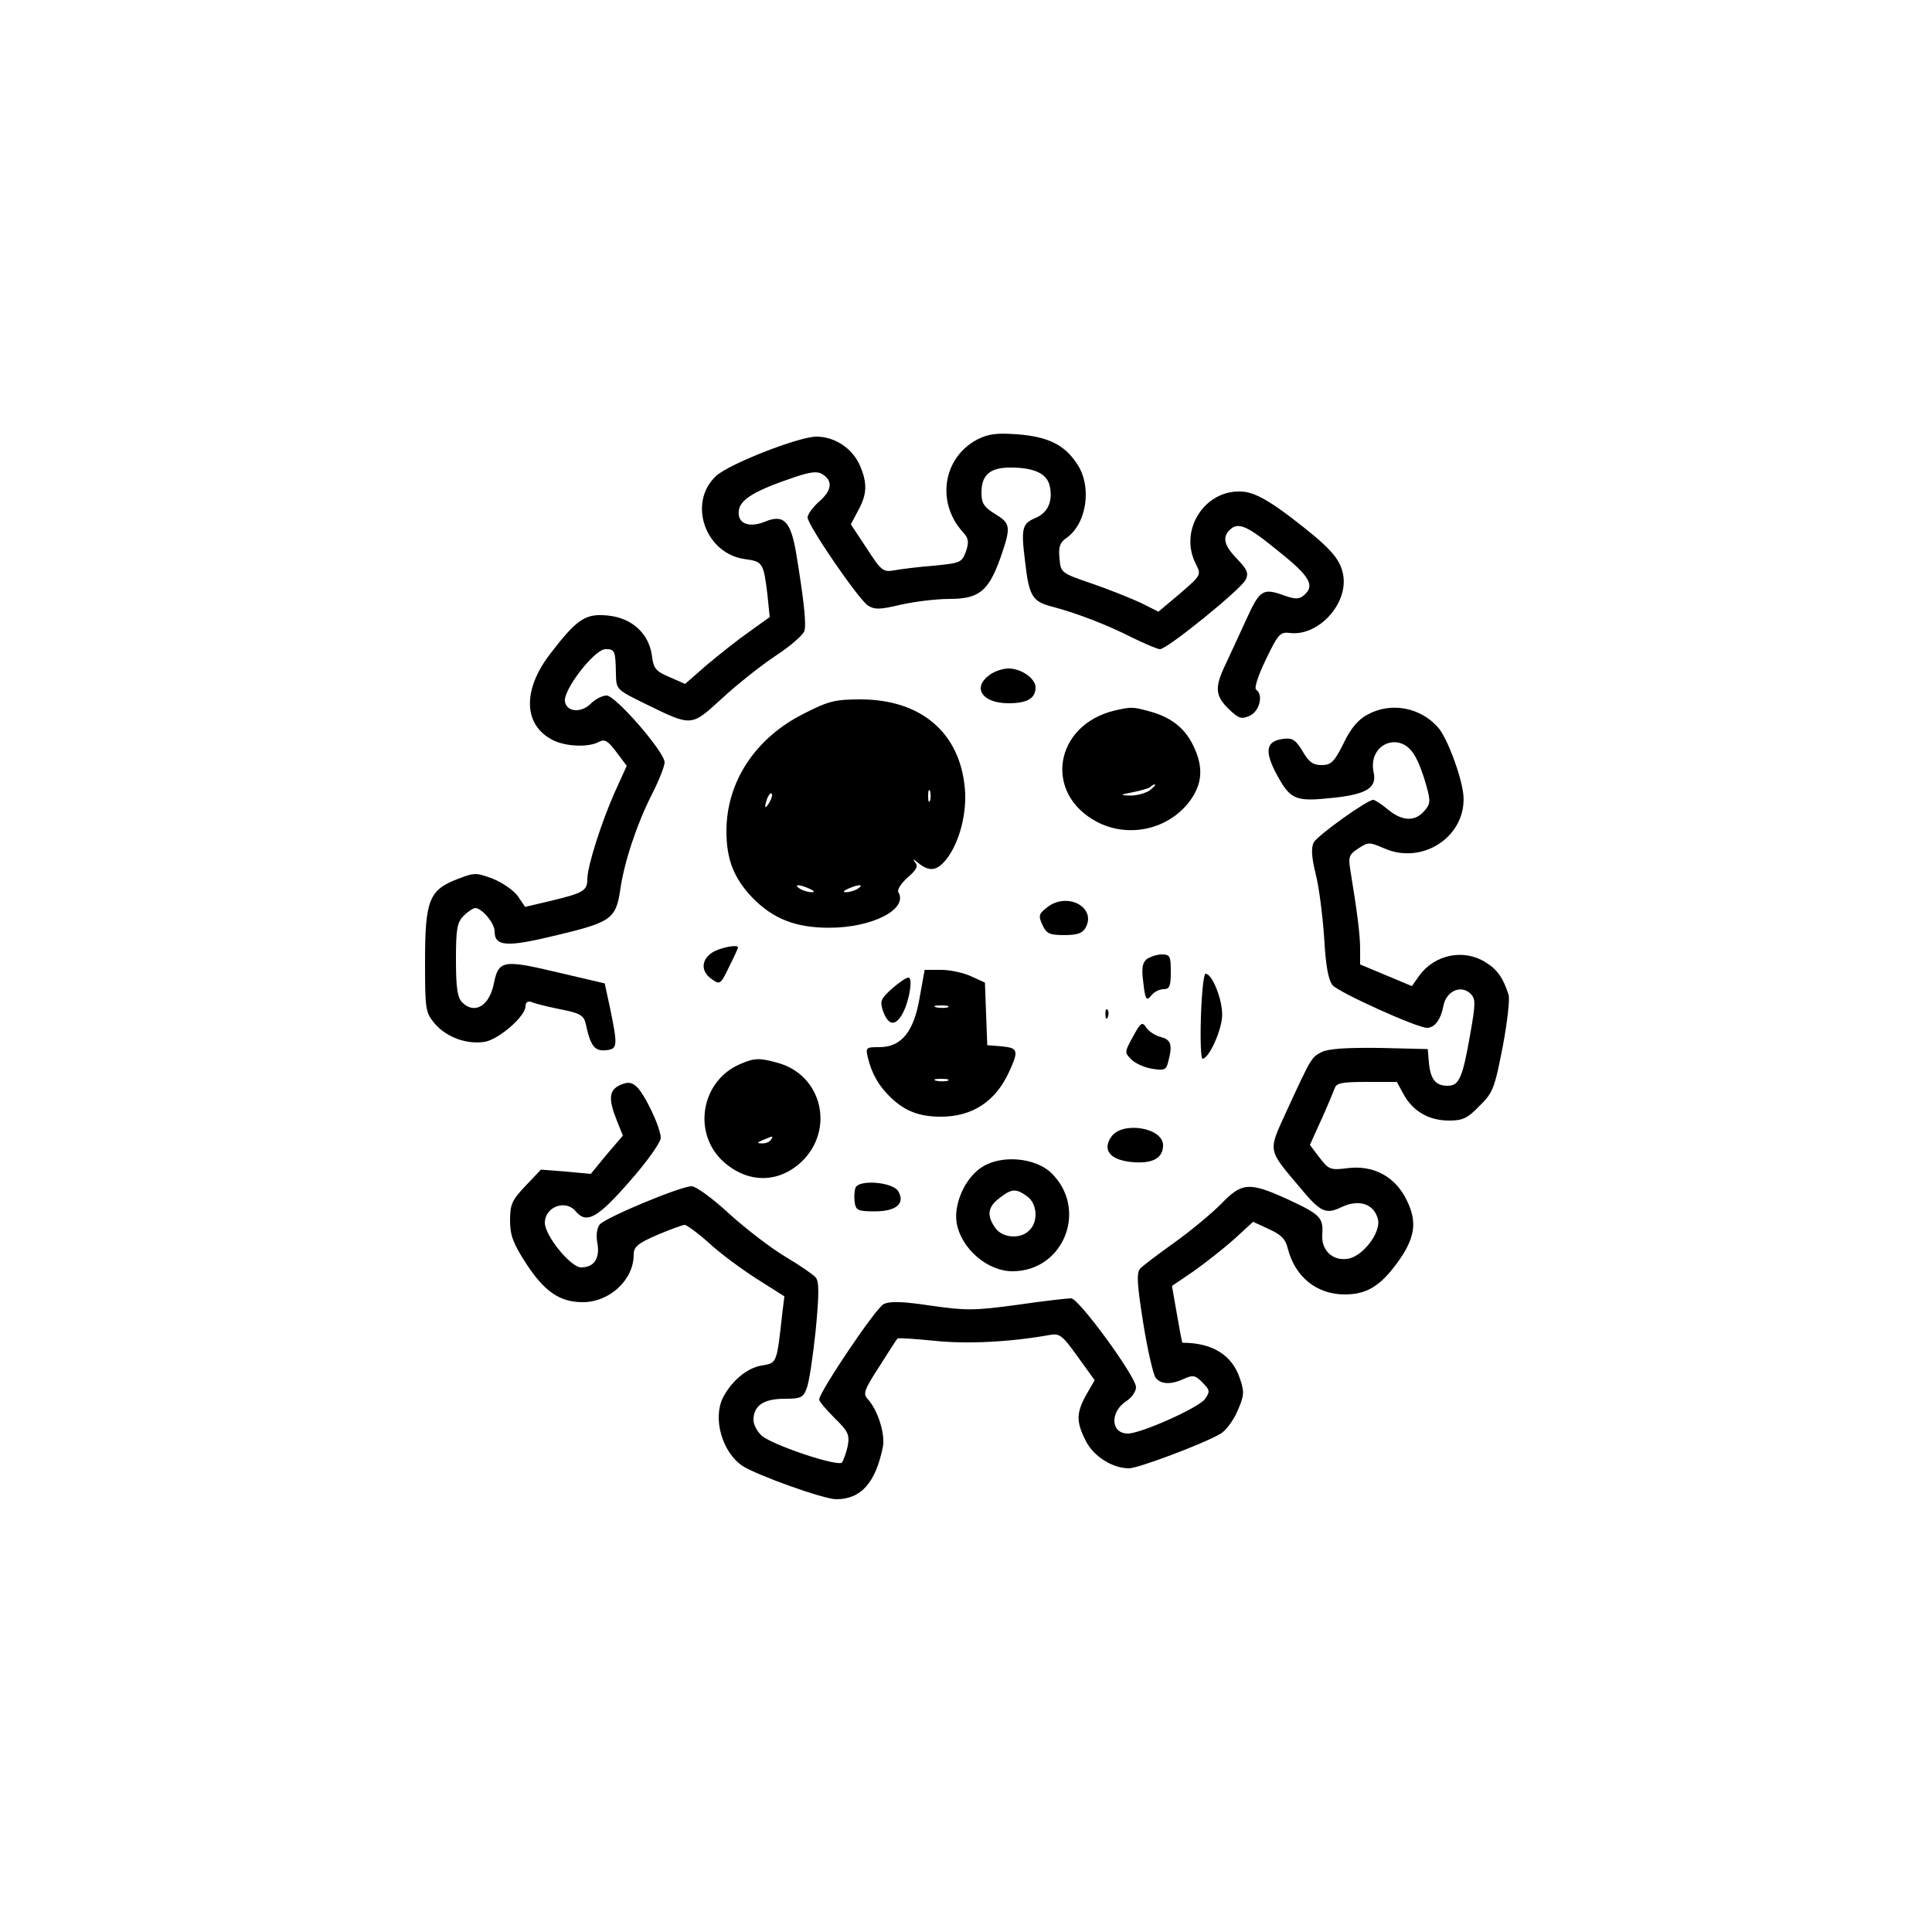
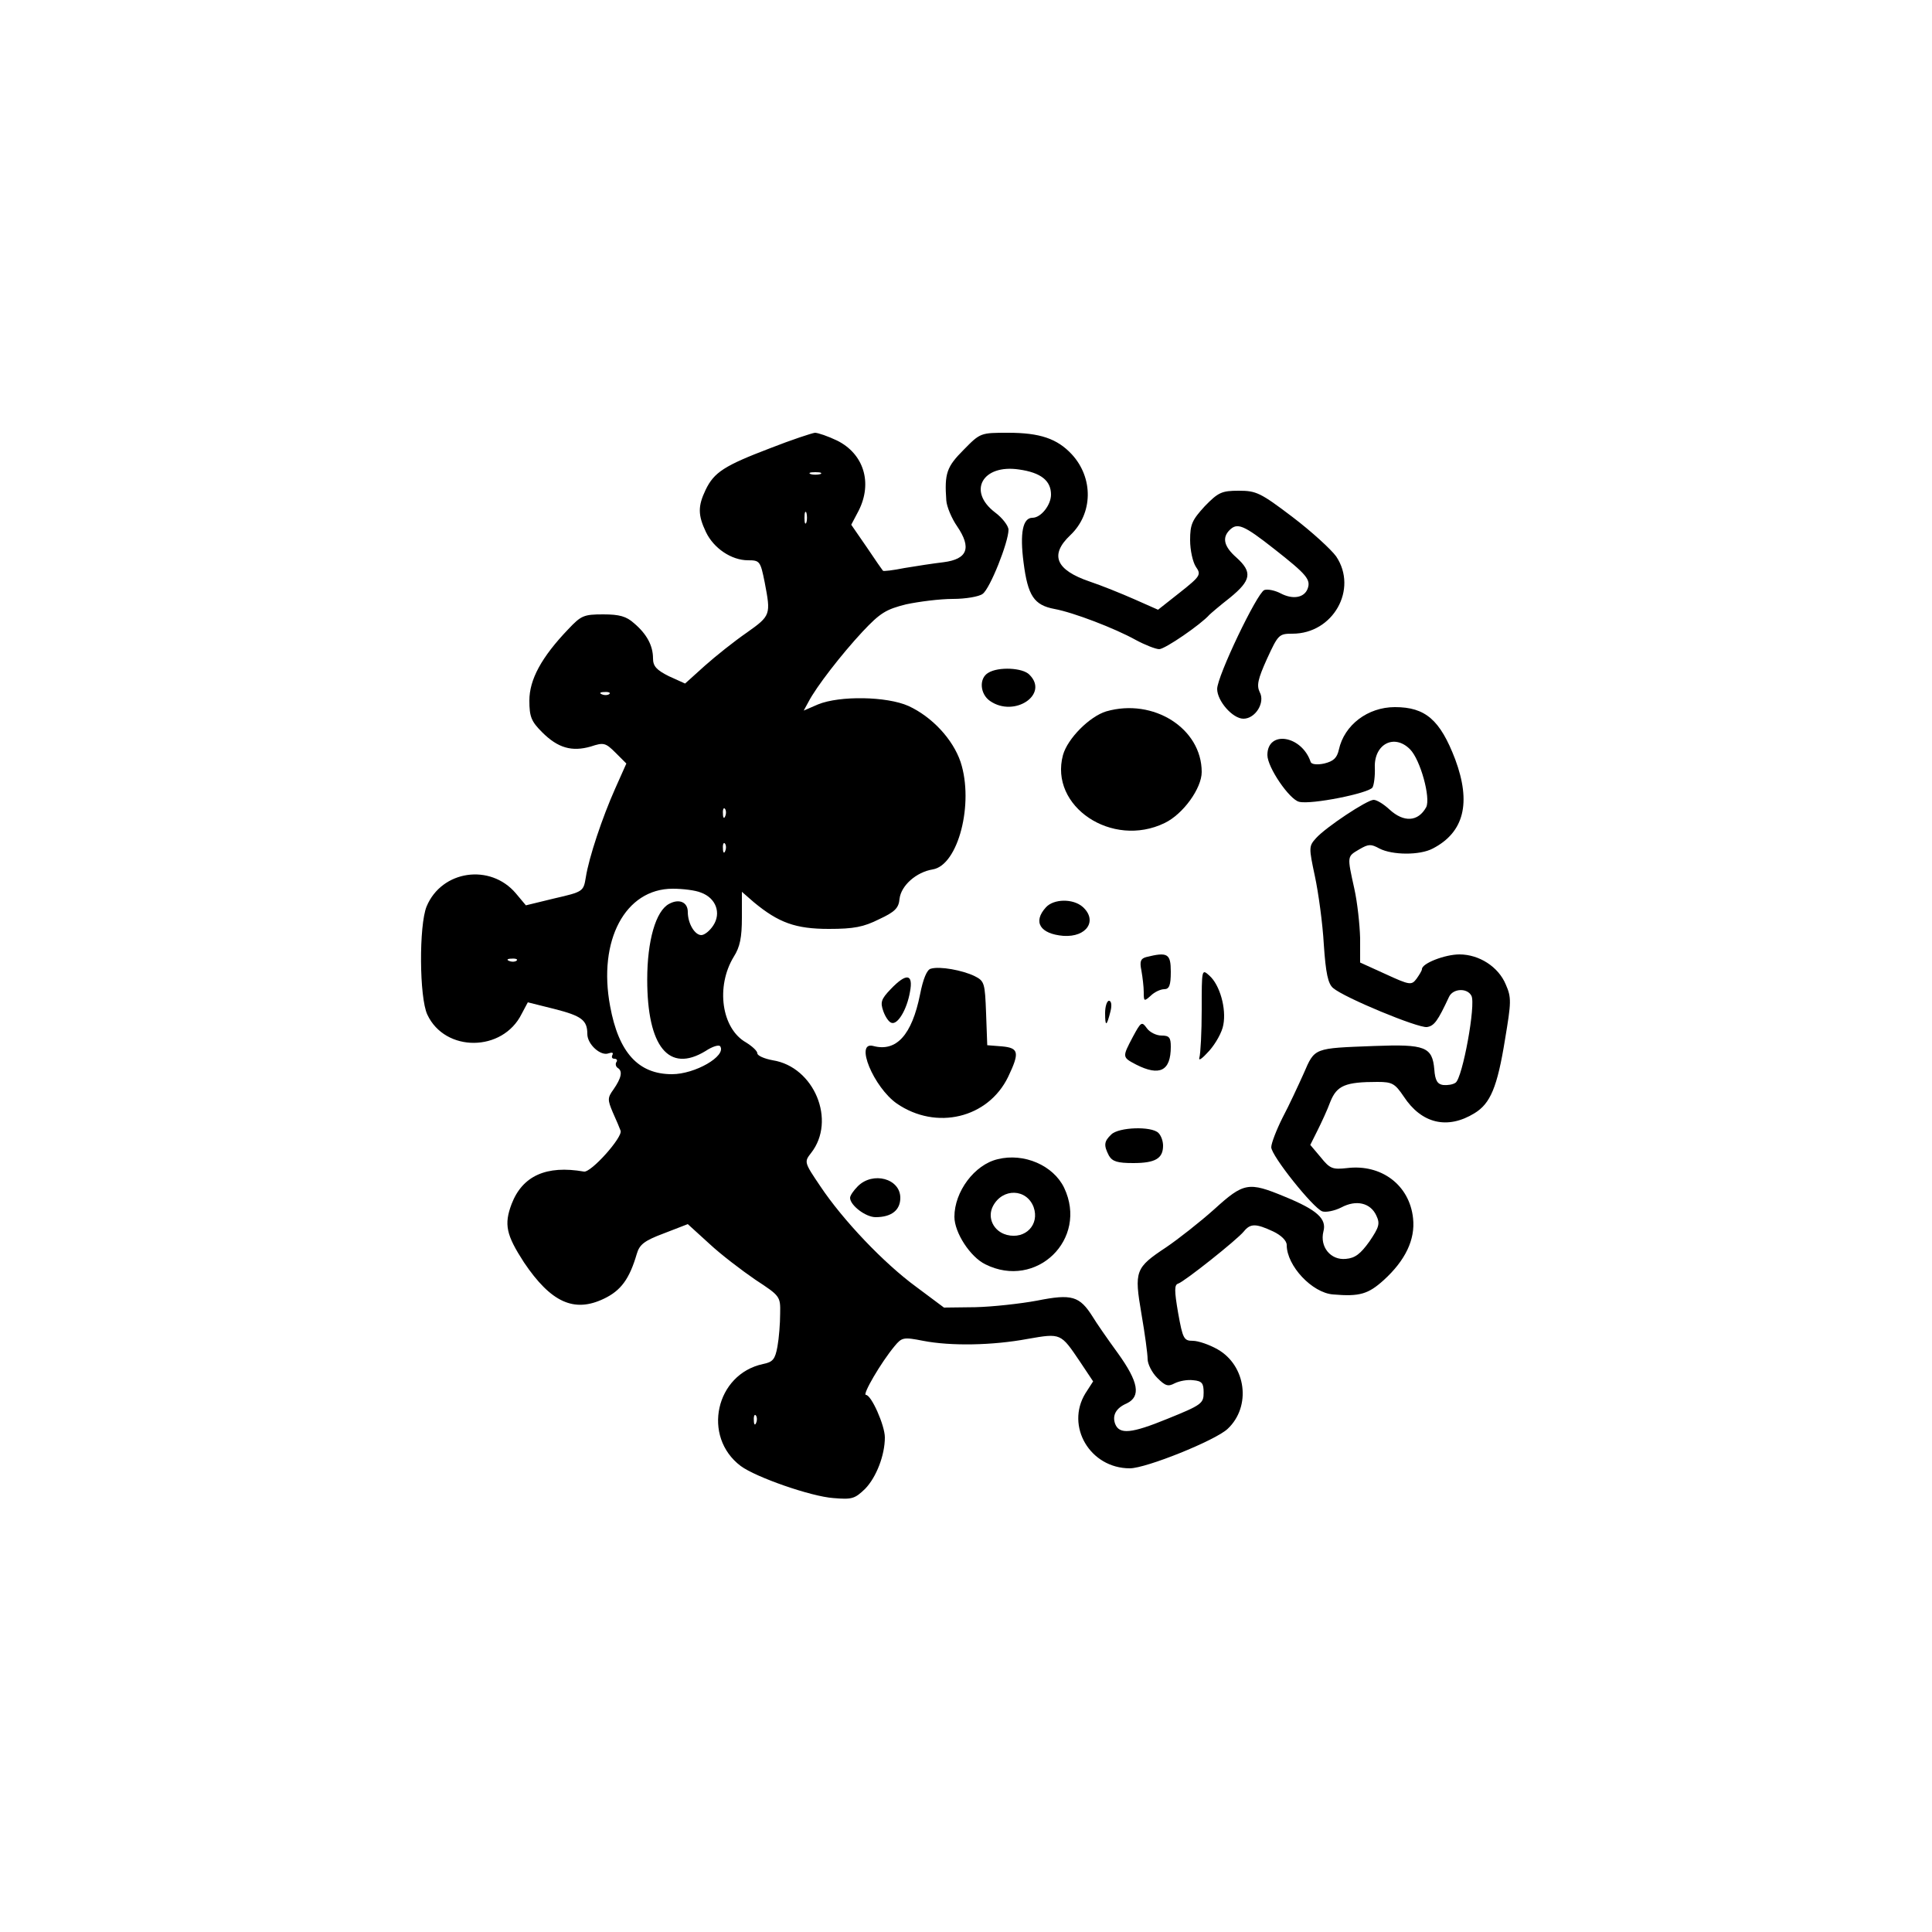
<svg xmlns="http://www.w3.org/2000/svg" version="1.0" width="500pt" height="500pt" viewBox="0 0 500 500" preserveAspectRatio="xMidYMid meet">
  <g transform="translate(0,500) scale(0.1,-0.1)" fill="#000000" stroke="none">
-     <path d="M2530 3863 c-89 -46 -108 -162 -39 -239 16 -17 17 -26 9 -51 -11 -29 -14 -30 -83 -37 -40 -3 -86 -9 -103 -12 -28 -5 -33 -2 -71 57 l-41 62 19 36 c23 42 24 70 5 115 -19 45 -65 76 -113 76 -46 0 -227 -71 -260 -102 -74 -69 -28 -201 75 -215 46 -6 48 -10 58 -91 l6 -59 -53 -38 c-30 -21 -79 -60 -110 -86 l-56 -49 -41 18 c-35 15 -41 22 -45 56 -8 57 -52 97 -114 103 -58 6 -80 -9 -149 -99 -72 -93 -70 -184 6 -223 33 -17 92 -20 120 -5 15 8 23 3 45 -26 l27 -36 -30 -66 c-35 -78 -72 -194 -72 -227 0 -30 -10 -36 -93 -56 l-68 -16 -19 28 c-11 15 -40 35 -65 45 -43 16 -47 16 -91 -1 -73 -28 -84 -54 -84 -212 0 -126 1 -133 25 -162 31 -36 84 -55 131 -47 37 8 104 66 104 92 0 10 6 14 15 11 8 -4 41 -12 75 -19 52 -10 61 -16 66 -38 12 -57 23 -71 52 -68 31 3 31 11 10 113 l-13 60 -124 29 c-139 33 -151 31 -163 -30 -12 -58 -50 -80 -82 -48 -12 12 -16 37 -16 110 0 81 3 97 20 114 11 11 25 20 30 20 17 0 50 -39 50 -60 0 -40 31 -42 162 -10 138 33 152 42 163 116 10 72 43 171 81 246 19 37 34 75 34 85 0 27 -127 173 -150 173 -11 0 -29 -9 -41 -21 -25 -25 -63 -22 -67 6 -4 31 77 135 105 135 24 0 26 -3 27 -65 1 -40 2 -40 77 -77 121 -59 117 -59 198 15 39 36 102 86 140 111 38 25 71 54 73 64 5 19 -2 82 -22 203 -14 80 -32 99 -80 79 -42 -17 -72 -5 -68 28 3 29 40 52 144 87 41 14 60 16 72 8 28 -17 25 -42 -7 -70 -17 -15 -31 -34 -31 -42 0 -20 131 -211 156 -228 18 -11 30 -11 85 2 35 8 92 15 126 15 77 0 101 20 132 106 28 81 27 89 -14 114 -29 18 -35 28 -35 55 0 46 22 65 75 65 60 0 93 -15 101 -45 10 -40 -3 -71 -35 -85 -36 -15 -39 -26 -28 -114 10 -89 19 -103 70 -116 64 -17 140 -46 207 -80 33 -16 65 -30 72 -30 19 0 211 156 222 180 8 17 3 27 -22 53 -34 35 -39 56 -20 75 22 22 44 13 126 -54 83 -66 96 -90 66 -115 -12 -10 -22 -10 -48 -1 -58 21 -65 17 -101 -62 -19 -41 -43 -94 -54 -117 -28 -58 -26 -80 9 -114 26 -25 33 -27 55 -17 25 12 35 54 16 67 -6 3 5 37 25 78 31 65 37 72 61 69 74 -10 153 75 139 151 -8 42 -34 71 -139 151 -53 40 -87 59 -115 63 -99 13 -174 -96 -127 -187 14 -28 14 -28 -41 -76 l-56 -47 -46 23 c-26 12 -83 35 -127 50 -79 27 -80 28 -83 65 -3 29 1 41 17 52 54 37 68 135 28 193 -32 49 -75 70 -154 76 -54 4 -75 1 -103 -13z" />
-     <path d="M2562 3254 c-47 -33 -21 -74 48 -74 49 0 70 13 70 41 0 23 -37 49 -70 49 -14 0 -36 -7 -48 -16z" />
-     <path d="M2082 3154 c-127 -63 -202 -177 -202 -305 0 -73 19 -122 68 -173 53 -54 111 -77 198 -77 111 0 205 48 179 92 -4 6 7 23 24 38 25 22 28 30 18 41 -6 8 -3 7 9 -3 29 -24 49 -21 73 9 34 43 54 120 48 184 -13 144 -113 229 -268 230 -68 0 -84 -4 -147 -36z m325 -226 c-3 -7 -5 -2 -5 12 0 14 2 19 5 13 2 -7 2 -19 0 -25z m-416 -5 c-12 -20 -14 -14 -5 12 4 9 9 14 11 11 3 -2 0 -13 -6 -23z m104 -223 c13 -6 15 -9 5 -9 -8 0 -22 4 -30 9 -18 12 -2 12 25 0z m125 0 c-8 -5 -22 -9 -30 -9 -10 0 -8 3 5 9 27 12 43 12 25 0z" />
-     <path d="M2884 3161 c-156 -38 -184 -215 -45 -288 78 -41 177 -22 234 46 37 45 43 89 19 143 -22 51 -58 81 -117 97 -44 12 -47 12 -91 2z m92 -206 c-11 -8 -34 -14 -50 -14 -29 1 -29 2 7 9 20 4 40 10 44 13 3 4 9 7 12 7 3 0 -3 -7 -13 -15z" />
-     <path d="M3540 3151 c-24 -12 -44 -35 -63 -75 -24 -48 -32 -56 -57 -56 -22 0 -33 8 -49 36 -17 28 -26 35 -48 32 -47 -5 -52 -31 -18 -94 35 -64 48 -69 143 -59 88 9 116 26 107 66 -16 74 69 109 106 44 10 -16 23 -51 30 -77 12 -42 11 -49 -6 -68 -24 -27 -57 -25 -93 5 -17 14 -34 25 -38 25 -16 0 -144 -92 -154 -110 -7 -13 -6 -38 5 -82 9 -35 18 -109 22 -166 4 -73 11 -109 22 -122 17 -19 218 -110 244 -110 20 0 36 21 43 59 8 37 46 53 70 29 13 -13 13 -25 -1 -104 -20 -115 -29 -134 -59 -134 -30 0 -44 16 -48 60 l-3 35 -125 3 c-86 1 -133 -2 -150 -11 -26 -13 -27 -15 -91 -154 -48 -105 -49 -96 35 -196 54 -65 67 -71 110 -50 44 20 82 7 92 -32 9 -35 -41 -99 -80 -103 -38 -5 -67 23 -64 63 3 44 -5 52 -89 91 -101 46 -119 44 -173 -12 -25 -25 -79 -70 -121 -100 -42 -30 -82 -60 -89 -68 -9 -12 -7 -42 9 -142 11 -69 26 -133 32 -140 14 -17 40 -18 74 -2 22 10 29 9 47 -10 19 -19 20 -23 7 -42 -14 -22 -166 -90 -200 -90 -45 0 -47 56 -4 84 14 9 25 25 25 36 0 27 -148 230 -168 230 -9 0 -72 -7 -140 -17 -111 -15 -132 -15 -223 -2 -73 11 -106 12 -122 4 -20 -9 -167 -228 -167 -247 0 -5 18 -26 40 -48 35 -34 39 -43 34 -72 -4 -18 -11 -37 -15 -43 -11 -11 -171 42 -206 68 -12 10 -23 29 -23 42 0 37 26 55 80 55 43 0 49 3 58 28 6 15 16 82 23 149 9 95 9 126 0 137 -7 8 -42 32 -79 54 -37 22 -102 72 -145 111 -42 39 -86 71 -97 71 -29 0 -223 -81 -238 -99 -7 -9 -10 -28 -6 -48 7 -39 -8 -63 -42 -63 -27 0 -93 81 -94 115 0 42 54 62 80 30 28 -33 56 -18 139 77 46 52 81 102 81 113 0 27 -43 117 -64 134 -13 11 -22 11 -41 3 -29 -13 -31 -36 -9 -91 l16 -40 -42 -49 -41 -50 -65 6 -64 5 -40 -42 c-35 -37 -40 -48 -40 -89 0 -39 8 -60 41 -111 48 -74 88 -101 147 -101 70 0 132 58 132 123 0 20 10 29 61 51 33 14 65 26 71 26 5 0 34 -21 63 -47 29 -27 85 -68 124 -93 l71 -45 -5 -40 c-15 -136 -14 -132 -54 -139 -37 -6 -77 -39 -100 -83 -27 -54 -2 -142 51 -177 37 -24 210 -86 242 -86 64 0 102 42 121 136 6 33 -13 95 -40 124 -12 13 -8 24 31 84 24 38 45 71 47 72 2 2 45 -1 96 -6 84 -9 196 -3 297 15 26 5 33 0 73 -56 l44 -61 -22 -38 c-26 -47 -26 -70 -1 -119 20 -40 69 -71 112 -71 23 0 189 62 236 89 13 7 33 33 44 58 18 41 19 50 7 85 -20 61 -71 93 -149 93 -1 0 -7 33 -14 73 l-13 74 56 38 c31 22 78 59 105 83 l49 45 41 -19 c31 -14 43 -25 49 -51 19 -73 75 -118 147 -118 56 0 91 21 134 79 48 65 55 107 27 164 -29 61 -85 92 -152 84 -46 -6 -50 -4 -74 27 l-25 33 29 64 c16 35 31 72 35 82 4 14 18 17 83 17 l78 0 18 -33 c24 -43 65 -67 117 -67 36 0 48 6 79 38 35 34 39 46 60 153 12 64 19 125 15 135 -14 44 -30 66 -60 84 -56 35 -131 20 -171 -35 l-19 -27 -67 28 -67 28 0 40 c0 38 -8 98 -25 202 -6 37 -4 42 20 58 26 17 29 17 66 1 102 -46 217 33 206 140 -6 50 -42 146 -65 172 -45 52 -122 67 -182 34z" />
-     <path d="M2709 2651 c-21 -16 -22 -22 -11 -45 10 -22 18 -26 56 -26 35 0 48 5 56 20 28 53 -50 93 -101 51z" />
-     <path d="M1842 2534 c-28 -19 -28 -49 0 -68 21 -15 23 -14 45 32 13 26 23 48 23 50 0 9 -50 -1 -68 -14z" />
-     <path d="M2968 2518 c-12 -10 -14 -24 -9 -62 5 -44 8 -47 20 -33 7 10 22 17 32 17 16 0 19 8 19 45 0 40 -2 45 -23 45 -13 0 -30 -6 -39 -12z" />
-     <path d="M2380 2418 c-15 -89 -48 -128 -104 -128 -35 0 -36 -1 -30 -27 10 -42 29 -75 61 -105 36 -34 73 -48 128 -48 81 0 141 39 176 115 26 56 24 63 -18 67 l-38 3 -3 81 -3 81 -35 16 c-19 9 -54 17 -78 17 l-43 0 -13 -72z m73 -25 c-7 -2 -21 -2 -30 0 -10 3 -4 5 12 5 17 0 24 -2 18 -5z m0 -190 c-7 -2 -21 -2 -30 0 -10 3 -4 5 12 5 17 0 24 -2 18 -5z" />
-     <path d="M3108 2370 c-2 -61 0 -110 4 -110 17 0 51 76 51 114 0 41 -26 106 -43 106 -5 0 -10 -50 -12 -110z" />
-     <path d="M2308 2441 c-29 -26 -31 -32 -23 -57 13 -36 30 -41 48 -12 19 30 31 98 18 98 -6 0 -25 -13 -43 -29z" />
-     <path d="M2861 2374 c0 -11 3 -14 6 -6 3 7 2 16 -1 19 -3 4 -6 -2 -5 -13z" />
-     <path d="M2932 2317 c-22 -40 -22 -41 -4 -59 10 -10 34 -21 54 -24 31 -5 36 -3 41 17 12 44 8 58 -18 65 -14 3 -31 14 -38 24 -11 17 -15 14 -35 -23z" />
-     <path d="M1915 2246 c-102 -44 -124 -181 -41 -254 63 -55 141 -54 200 1 87 83 54 224 -60 256 -49 14 -62 13 -99 -3z m80 -196 c-3 -5 -14 -10 -23 -9 -14 0 -13 2 3 9 27 11 27 11 20 0z" />
-     <path d="M2876 2058 c-25 -36 -1 -62 60 -66 49 -3 74 12 74 44 0 46 -106 63 -134 22z" />
-     <path d="M2542 1980 c-44 -27 -75 -97 -66 -146 12 -66 80 -124 144 -124 134 0 197 162 100 255 -41 39 -128 47 -178 15z m116 -76 c26 -18 30 -65 6 -88 -23 -24 -70 -20 -88 6 -23 32 -20 54 10 77 32 25 43 26 72 5z" />
-     <path d="M2214 1926 c-3 -8 -4 -25 -2 -38 3 -20 8 -23 52 -23 56 0 80 21 60 53 -15 23 -102 30 -110 8z" />
+     <path d="M1993 3840 c-118 -45 -145 -62 -167 -108 -20 -42 -20 -65 1 -109 20 -42 66 -73 109 -73 30 0 32 -2 43 -57 16 -84 16 -86 -46 -130 -32 -22 -81 -61 -109 -86 l-51 -46 -42 19 c-32 16 -41 26 -41 46 0 33 -16 63 -49 91 -20 18 -38 23 -80 23 -50 0 -57 -3 -90 -38 -70 -73 -101 -131 -101 -185 0 -42 5 -54 33 -82 41 -41 77 -51 126 -37 33 11 38 10 64 -16 l28 -28 -29 -65 c-33 -74 -68 -178 -76 -230 -6 -36 -7 -37 -81 -54 l-74 -18 -26 31 c-66 78 -192 60 -231 -34 -20 -49 -19 -236 2 -280 46 -98 195 -97 244 2 l16 30 68 -17 c71 -18 86 -29 86 -65 0 -27 35 -58 55 -50 9 3 13 2 10 -4 -3 -6 -1 -10 5 -10 6 0 9 -4 5 -9 -3 -5 -1 -12 4 -15 13 -8 9 -26 -11 -55 -16 -22 -16 -27 -2 -60 9 -20 18 -41 20 -47 7 -16 -77 -110 -95 -106 -97 17 -159 -11 -187 -84 -20 -53 -14 -80 32 -151 70 -104 130 -131 207 -94 44 21 66 51 85 116 7 24 19 34 70 53 l62 24 56 -51 c30 -28 84 -69 119 -93 64 -42 65 -43 64 -88 0 -25 -3 -63 -7 -85 -6 -33 -12 -40 -37 -45 -123 -26 -159 -188 -58 -264 39 -29 182 -79 240 -83 48 -4 55 -2 82 24 29 30 51 87 51 133 0 31 -35 110 -49 110 -10 0 39 84 74 126 19 23 23 24 74 14 72 -14 180 -12 271 5 86 15 85 15 135 -59 l34 -51 -20 -31 c-52 -85 12 -194 115 -194 42 0 221 72 253 102 62 58 48 164 -26 206 -21 12 -50 22 -64 22 -23 0 -26 5 -38 72 -10 58 -10 73 0 76 16 5 152 113 170 135 17 21 31 21 76 0 21 -10 35 -24 35 -35 0 -54 66 -124 120 -128 69 -6 91 1 131 37 56 51 82 105 76 160 -9 86 -82 141 -171 130 -37 -4 -44 -2 -68 28 l-27 32 18 36 c10 20 26 54 34 76 17 42 39 51 122 51 38 0 45 -4 68 -38 46 -70 113 -86 183 -43 41 25 59 67 79 191 16 96 17 108 2 142 -19 46 -69 78 -120 78 -37 0 -97 -23 -97 -38 0 -4 -7 -15 -14 -25 -13 -17 -17 -17 -80 12 l-66 30 0 63 c-1 35 -7 92 -15 128 -19 86 -19 83 13 102 24 14 30 14 52 2 33 -17 104 -18 138 0 81 42 100 118 58 231 -39 102 -77 135 -156 135 -70 0 -131 -46 -145 -110 -5 -22 -14 -30 -38 -36 -19 -4 -33 -2 -35 4 -23 69 -112 83 -112 18 0 -32 57 -115 82 -121 31 -8 180 22 190 37 4 7 7 31 6 52 -2 60 50 88 91 47 27 -27 54 -126 42 -150 -21 -38 -58 -40 -95 -6 -15 14 -33 25 -41 25 -17 0 -124 -71 -149 -99 -19 -21 -19 -24 -3 -99 9 -42 20 -122 23 -176 5 -75 11 -102 24 -113 29 -25 220 -104 243 -101 19 3 28 16 57 78 10 22 47 24 58 3 12 -22 -23 -213 -41 -225 -7 -5 -21 -7 -32 -6 -15 2 -21 12 -23 40 -5 59 -24 66 -155 61 -158 -6 -154 -4 -183 -71 -14 -31 -38 -83 -55 -115 -16 -32 -29 -66 -29 -76 0 -22 108 -157 132 -166 9 -3 31 1 49 10 39 21 76 12 91 -21 10 -21 7 -30 -18 -67 -23 -32 -37 -43 -61 -45 -39 -4 -68 31 -58 71 9 33 -17 56 -100 90 -94 39 -106 37 -183 -33 -37 -33 -93 -77 -124 -98 -80 -53 -83 -61 -64 -172 9 -52 16 -104 16 -117 0 -13 11 -35 25 -49 21 -21 28 -23 45 -14 12 6 33 10 48 8 23 -2 27 -8 27 -32 0 -28 -5 -32 -94 -68 -93 -38 -124 -41 -135 -13 -8 22 2 41 30 53 37 18 31 55 -23 130 -27 37 -56 79 -65 94 -34 54 -54 60 -144 42 -43 -8 -116 -16 -160 -17 l-81 -1 -71 53 c-85 62 -191 174 -249 261 -42 62 -42 63 -24 86 66 84 8 223 -99 240 -22 4 -40 12 -40 18 0 6 -13 18 -29 28 -64 36 -79 145 -32 222 16 25 21 50 21 101 l0 67 31 -27 c64 -53 108 -69 194 -69 65 0 90 5 130 25 41 19 51 29 53 53 4 34 43 69 86 76 66 11 107 171 72 278 -20 59 -74 117 -135 145 -56 25 -178 27 -234 4 l-37 -16 12 22 c20 39 86 124 140 182 46 49 61 58 113 71 33 7 87 14 121 14 33 0 68 6 77 13 19 13 67 134 67 166 0 10 -16 31 -35 45 -72 55 -32 125 62 111 57 -8 83 -29 83 -65 0 -27 -26 -60 -48 -60 -25 0 -33 -39 -23 -116 11 -86 27 -110 80 -120 49 -9 156 -50 210 -80 24 -13 52 -24 61 -24 15 0 108 64 130 89 3 3 26 23 53 44 55 45 59 66 17 104 -32 28 -38 51 -18 71 20 20 36 14 116 -49 84 -66 95 -79 86 -103 -9 -23 -38 -28 -69 -12 -15 8 -34 12 -43 9 -19 -8 -122 -223 -122 -256 0 -31 40 -77 68 -77 31 0 57 42 42 69 -8 17 -5 33 19 86 29 63 31 65 66 65 105 0 170 115 113 200 -13 18 -63 64 -113 102 -83 63 -94 68 -139 68 -44 0 -53 -4 -88 -40 -33 -36 -38 -47 -38 -88 0 -26 7 -57 15 -69 14 -20 12 -24 -41 -66 l-57 -45 -61 27 c-34 15 -86 36 -116 46 -88 30 -104 69 -50 120 59 56 60 148 4 209 -38 41 -83 56 -165 56 -71 0 -72 0 -115 -44 -44 -44 -50 -61 -45 -131 1 -16 14 -47 28 -67 38 -56 27 -85 -35 -93 -26 -3 -71 -10 -101 -15 -30 -6 -55 -9 -56 -7 -1 1 -20 28 -42 61 l-40 58 19 36 c37 73 13 148 -56 182 -23 11 -49 20 -57 20 -8 -1 -60 -18 -116 -40z m130 -67 c-7 -2 -19 -2 -25 0 -7 3 -2 5 12 5 14 0 19 -2 13 -5z m-36 -125 c-3 -7 -5 -2 -5 12 0 14 2 19 5 13 2 -7 2 -19 0 -25z m-510 -444 c-3 -3 -12 -4 -19 -1 -8 3 -5 6 6 6 11 1 17 -2 13 -5z m300 -316 c-3 -8 -6 -5 -6 6 -1 11 2 17 5 13 3 -3 4 -12 1 -19z m0 -90 c-3 -8 -6 -5 -6 6 -1 11 2 17 5 13 3 -3 4 -12 1 -19z m-63 -108 c39 -14 53 -53 32 -85 -9 -14 -23 -25 -31 -25 -17 0 -35 30 -35 60 0 25 -22 35 -48 21 -35 -18 -57 -96 -57 -196 0 -174 56 -243 151 -185 18 12 35 17 38 12 16 -25 -65 -72 -125 -72 -87 0 -138 56 -160 176 -32 170 39 304 162 304 26 0 59 -4 73 -10z m-477 -176 c-3 -3 -12 -4 -19 -1 -8 3 -5 6 6 6 11 1 17 -2 13 -5z m620 -1196 c-3 -8 -6 -5 -6 6 -1 11 2 17 5 13 3 -3 4 -12 1 -19z" />
+     <path d="M2558 3259 c-25 -14 -22 -55 4 -73 63 -44 154 17 102 68 -17 18 -80 21 -106 5z" />
+     <path d="M2863 3159 c-43 -13 -100 -70 -112 -113 -36 -133 127 -242 263 -176 48 23 96 90 96 132 0 113 -125 192 -247 157z" />
+     <path d="M2707 2652 c-35 -38 -15 -69 45 -74 61 -4 89 40 50 75 -25 22 -75 21 -95 -1z" />
+     <path d="M2966 2523 c-14 -4 -17 -11 -12 -35 3 -17 6 -42 6 -56 0 -24 1 -24 18 -9 10 10 26 17 35 17 13 0 17 10 17 45 0 47 -8 52 -64 38z" />
+     <path d="M2409 2493 c-10 -2 -20 -26 -28 -67 -21 -104 -61 -149 -121 -133 -49 13 1 -107 61 -149 102 -70 236 -38 288 69 30 63 28 75 -16 79 l-38 3 -3 82 c-3 79 -4 84 -30 97 -31 15 -90 26 -113 19z" />
+     <path d="M3110 2387 c0 -58 -3 -114 -6 -124 -3 -10 7 -3 25 17 17 19 34 49 37 68 8 42 -9 103 -36 127 -20 18 -20 18 -20 -88z" />
+     <path d="M2305 2440 c-25 -26 -27 -34 -19 -57 5 -14 14 -28 21 -30 16 -6 40 34 48 80 9 47 -9 50 -50 7z" />
+     <path d="M2860 2378 c0 -36 4 -35 14 5 4 16 2 27 -4 27 -5 0 -10 -14 -10 -32z" />
+     <path d="M2932 2317 c-28 -53 -28 -53 8 -72 61 -31 90 -17 90 46 0 24 -4 29 -24 29 -14 0 -31 9 -38 19 -13 18 -15 17 -36 -22z" />
+     <path d="M2876 2064 c-19 -18 -20 -28 -6 -55 9 -15 22 -19 63 -19 57 0 77 12 77 45 0 12 -5 26 -12 33 -18 18 -103 15 -122 -4z" />
+     <path d="M2582 2000 c-60 -14 -112 -84 -112 -149 0 -41 41 -104 80 -123 132 -66 267 65 204 198 -28 58 -104 91 -172 74z m93 -124 c16 -45 -21 -84 -69 -72 -35 9 -52 45 -36 75 25 47 87 45 105 -3z" />
+     <path d="M2220 1930 c-11 -11 -20 -24 -20 -30 0 -19 40 -50 66 -50 41 0 64 18 64 50 0 50 -71 69 -110 30z" />
  </g>
</svg>
